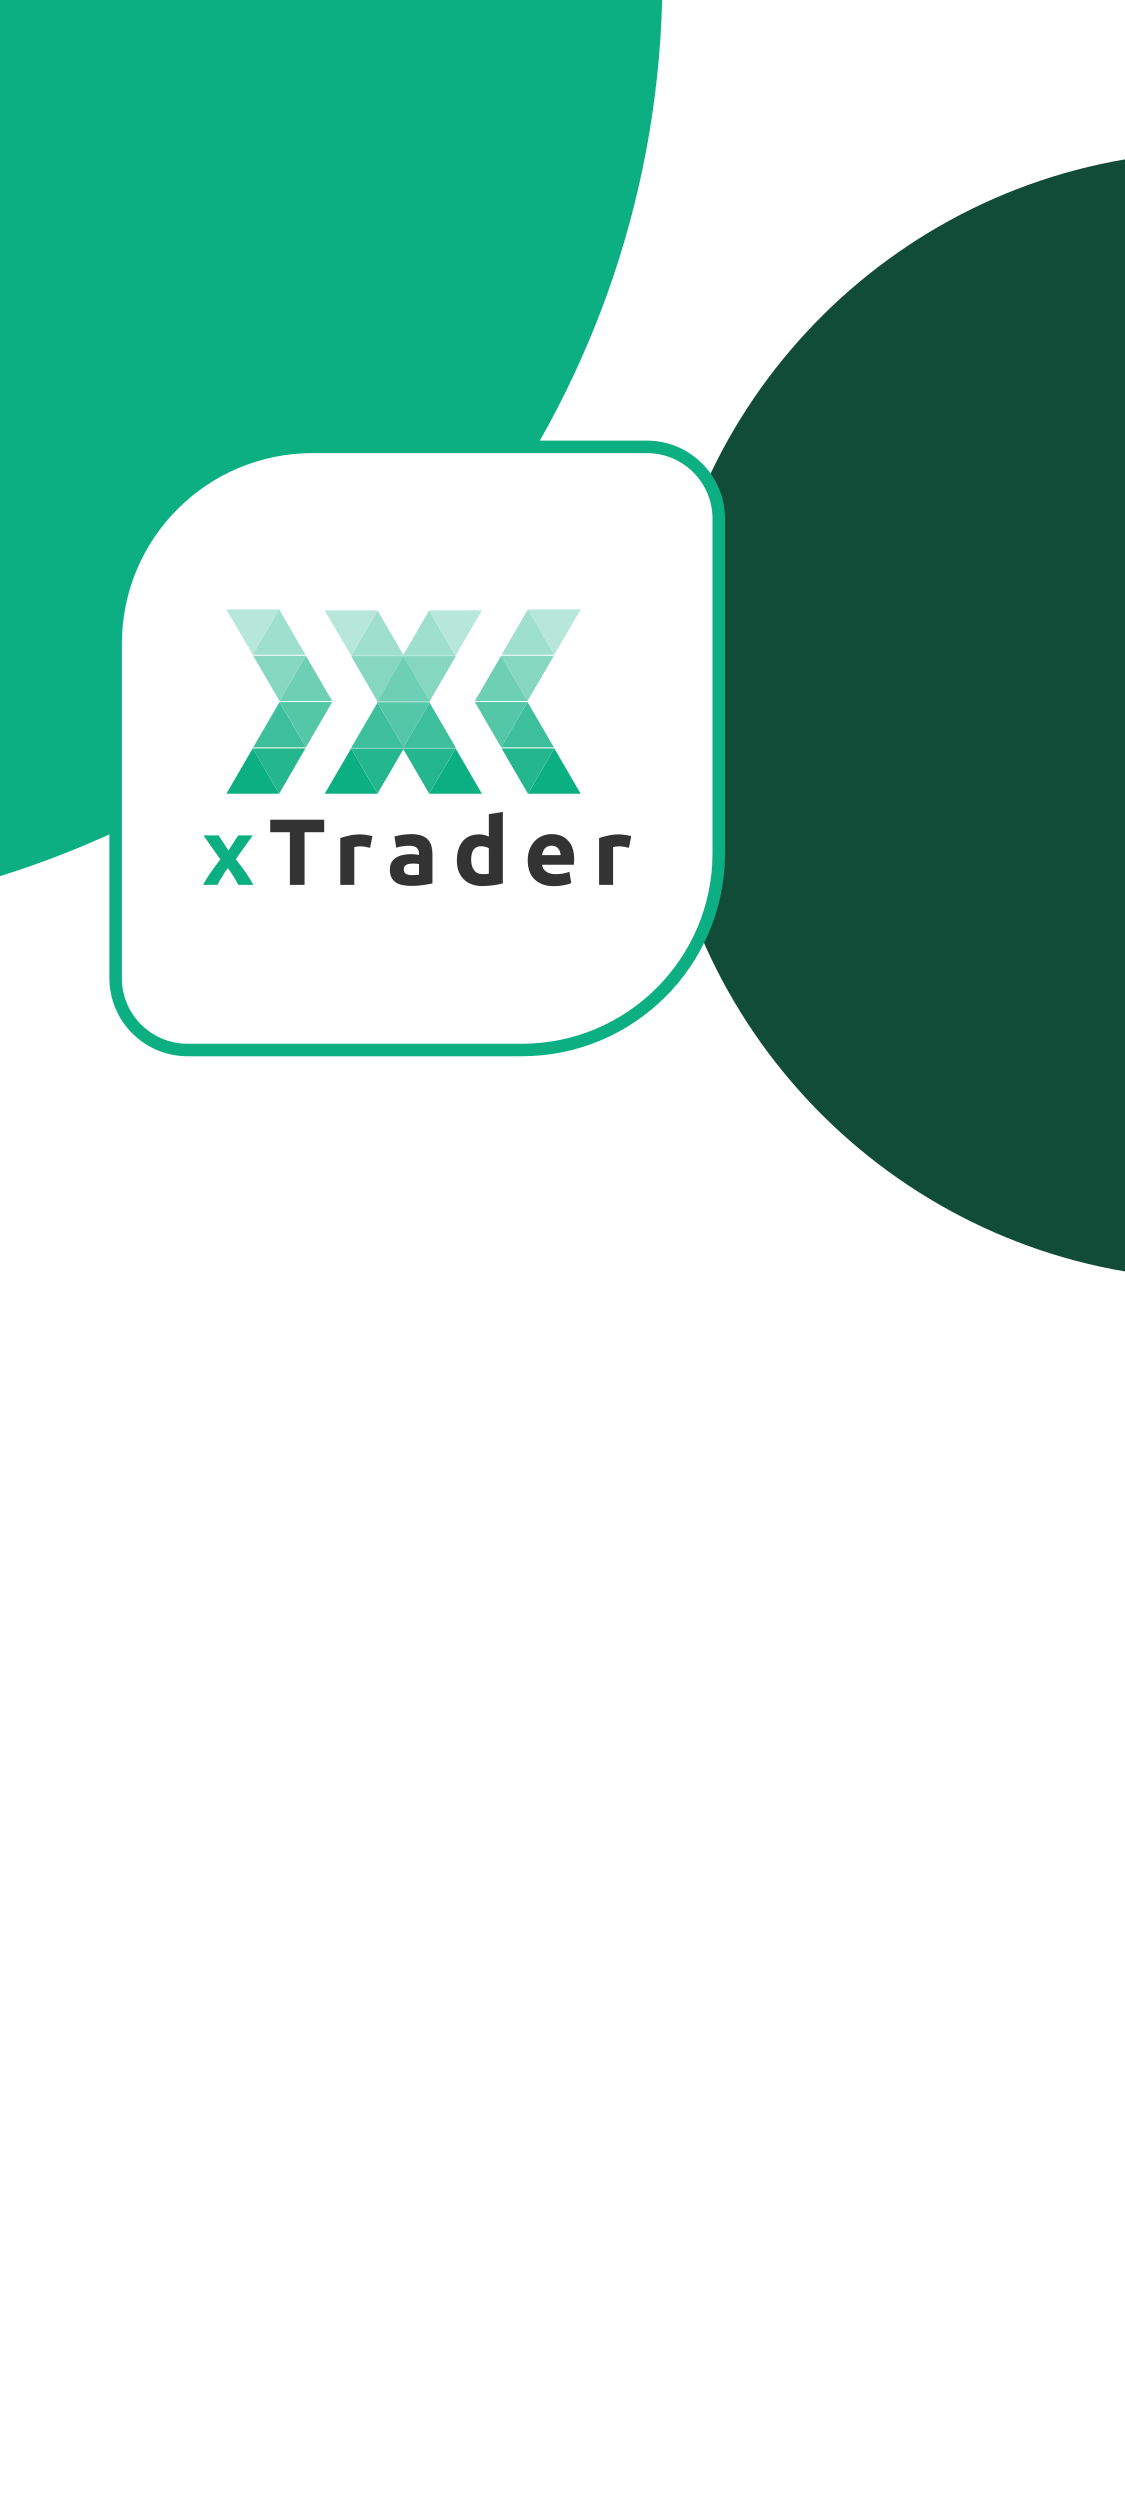
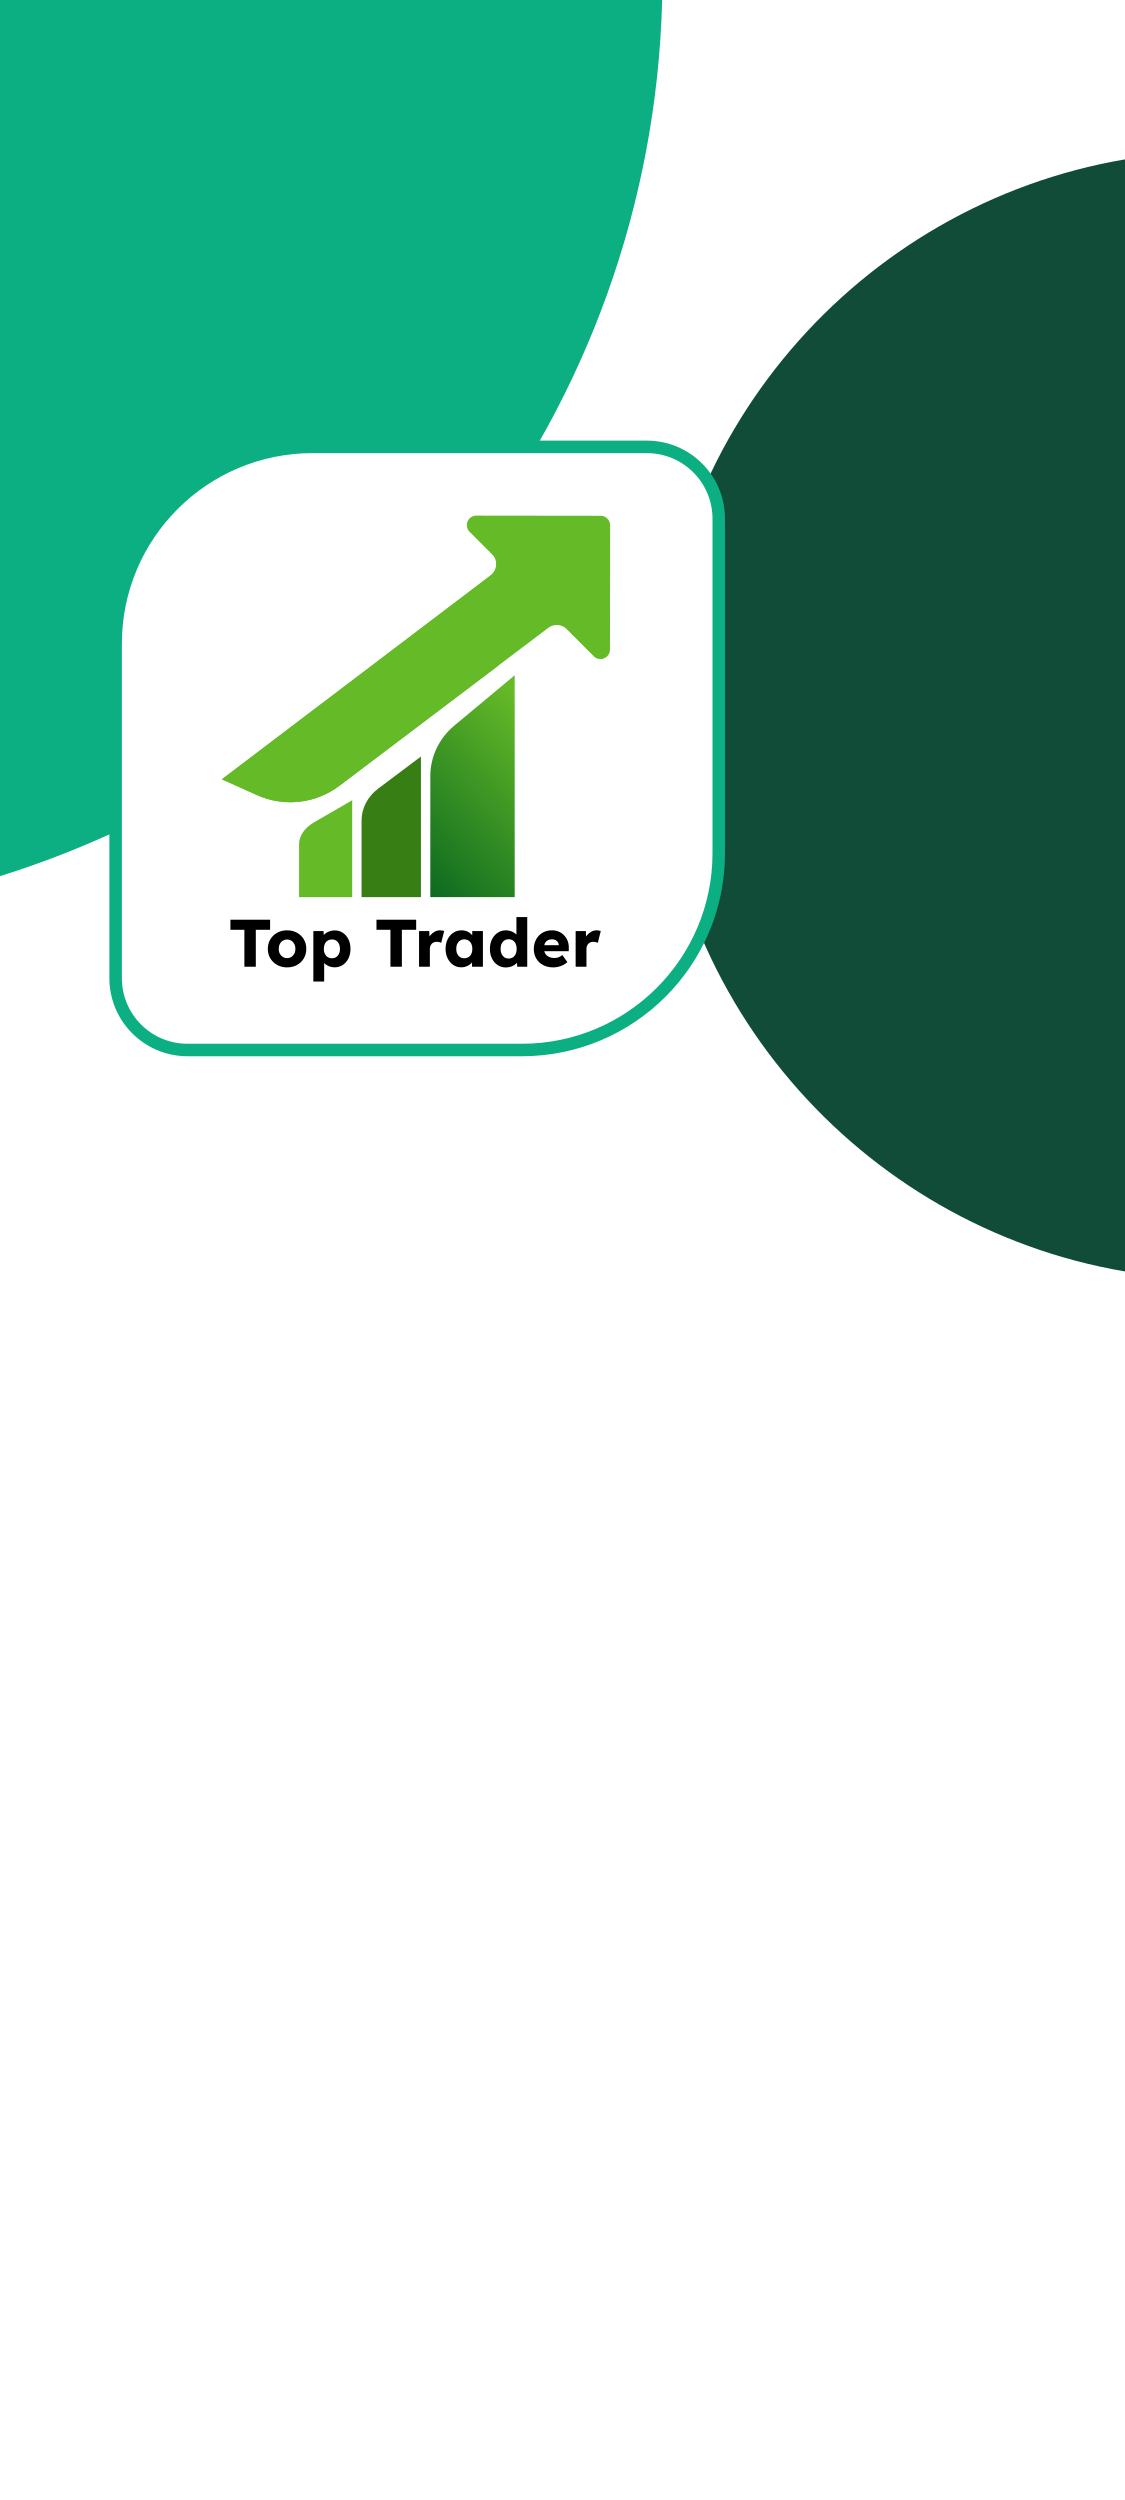
<svg xmlns="http://www.w3.org/2000/svg" width="360" height="800" viewBox="0 0 360 800" fill="none">
  <g clip-path="url(#clip0_338_982)">
    <rect width="360" height="800" fill="white" />
    <rect width="360" height="800" fill="white" />
    <path fill-rule="evenodd" clip-rule="evenodd" d="M360 51V406.868C274.837 392.375 210 318.226 210 228.934C210 139.642 274.837 65.493 360 51Z" fill="#104C37" />
-     <path fill-rule="evenodd" clip-rule="evenodd" d="M211.896 0C208.465 131.943 120.409 242.821 0 280.362V0H211.896Z" fill="#0CAF82" />
+     <path fill-rule="evenodd" clip-rule="evenodd" d="M211.896 0C208.465 131.943 120.408 242.821 0 280.362V0H211.896Z" fill="#0CAF82" />
    <path d="M37 206C37 171.206 65.206 143 100 143H207C219.703 143 230 153.297 230 166V273C230 307.794 201.794 336 167 336H60C47.297 336 37 325.703 37 313V206Z" fill="white" stroke="#0CAF82" stroke-width="4" />
-     <path d="M120.794 195.314L129.231 209.826H112.357L120.794 195.314Z" fill="#9EDFCD" />
-     <path d="M120.794 224.455L112.357 209.942H129.231L120.794 224.455Z" fill="#85D7C0" />
-     <path d="M137.459 224.455L129.022 209.942H145.896L137.459 224.455Z" fill="#85D7C0" />
-     <path d="M120.794 224.825L129.231 239.338H112.357L120.794 224.825Z" fill="#3DBF9B" />
-     <path d="M137.459 224.825L145.896 239.338H129.022L137.459 224.825Z" fill="#3DBF9B" />
-     <path d="M129.127 210.012L137.564 224.524H120.69L129.127 210.012Z" fill="#6DCFB4" />
-     <path d="M129.127 239.222L120.69 224.709H137.563L129.127 239.222Z" fill="#54C7A7" />
-     <path d="M112.357 209.826L103.92 195.314H120.794L112.357 209.826Z" fill="#B6E7D9" />
-     <path d="M137.344 195.314L145.78 209.826H128.907L137.344 195.314Z" fill="#9EDFCD" />
-     <path d="M145.78 209.826L137.344 195.314H154.217L145.78 209.826Z" fill="#B6E7D9" />
-     <path d="M120.794 253.99L112.357 239.477H129.231L120.794 253.99Z" fill="#24B78E" />
-     <path d="M112.357 239.477L120.794 253.99H103.92L112.357 239.477Z" fill="#0CAF82" />
-     <path d="M137.343 253.99L128.907 239.477H145.78L137.343 253.99Z" fill="#24B78E" />
-     <path d="M145.781 239.477L154.217 253.99H137.344L145.781 239.477Z" fill="#0CAF82" />
-     <path d="M168.938 253.99L160.501 239.477H177.375L168.938 253.99Z" fill="#24B78E" />
-     <path d="M177.375 239.477L185.812 253.99H168.938L177.375 239.477Z" fill="#0CAF82" />
-     <path d="M160.374 239.164L151.937 224.652H168.811L160.374 239.164Z" fill="#54C7A7" />
-     <path d="M168.811 224.652L177.248 239.164H160.374L168.811 224.652Z" fill="#3DBF9B" />
-     <path d="M168.811 224.338L160.374 209.825H177.248L168.811 224.338Z" fill="#85D7C0" />
-     <path d="M160.374 209.825L168.811 224.338H151.938L160.374 209.825Z" fill="#6DCFB4" />
-     <path d="M177.375 209.513L168.938 195H185.812L177.375 209.513Z" fill="#B6E7D9" />
-     <path d="M168.938 195L177.375 209.513H160.501L168.938 195Z" fill="#9EDFCD" />
-     <path d="M89.315 253.99L80.878 239.477H97.752L89.315 253.99Z" fill="#24B78E" />
-     <path d="M80.878 239.477L89.315 253.99H72.441L80.878 239.477Z" fill="#0CAF82" />
-     <path d="M97.879 239.164L89.442 224.652H106.316L97.879 239.164Z" fill="#54C7A7" />
-     <path d="M89.443 224.652L97.879 239.164H81.006L89.443 224.652Z" fill="#3DBF9B" />
-     <path d="M89.442 224.338L81.005 209.825H97.879L89.442 224.338Z" fill="#85D7C0" />
-     <path d="M97.88 209.825L106.317 224.338H89.443L97.88 209.825Z" fill="#6DCFB4" />
-     <path d="M80.878 209.513L72.441 195H89.315L80.878 209.513Z" fill="#B6E7D9" />
-     <path d="M89.315 195L97.752 209.513H80.878L89.315 195Z" fill="#9EDFCD" />
-     <path d="M73.094 272.147L76.224 267.332H80.858L75.441 274.945C76.645 276.45 77.738 277.914 78.721 279.338C79.704 280.762 80.486 282.036 81.068 283.16H76.254C76.093 282.859 75.893 282.488 75.652 282.046C75.411 281.585 75.14 281.114 74.84 280.632C74.539 280.131 74.218 279.639 73.877 279.158C73.556 278.656 73.235 278.205 72.914 277.804C72.613 278.185 72.302 278.606 71.981 279.067C71.68 279.529 71.389 280 71.108 280.482C70.828 280.943 70.547 281.404 70.266 281.866C70.005 282.327 69.774 282.758 69.574 283.16H65C65.241 282.658 65.572 282.066 65.993 281.384C66.414 280.702 66.866 280 67.347 279.278C67.849 278.536 68.37 277.804 68.912 277.081C69.453 276.339 69.985 275.647 70.507 275.005C69.604 273.741 68.701 272.468 67.798 271.184C66.896 269.88 66.003 268.596 65.12 267.332H69.965L73.094 272.147Z" fill="#0CAF82" />
-     <path d="M103.747 262.307V266.309H97.459V283.16H92.765V266.309H86.476V262.307H103.747Z" fill="#333333" />
-     <path d="M118.429 271.304C118.028 271.204 117.557 271.104 117.015 271.003C116.473 270.883 115.892 270.823 115.27 270.823C114.989 270.823 114.648 270.853 114.247 270.913C113.865 270.953 113.575 271.003 113.374 271.063V283.16H108.891V268.175C109.693 267.894 110.636 267.633 111.719 267.392C112.822 267.132 114.046 267.001 115.39 267.001C115.631 267.001 115.922 267.021 116.263 267.061C116.604 267.081 116.945 267.122 117.286 267.182C117.627 267.222 117.968 267.282 118.309 267.362C118.65 267.422 118.941 267.503 119.181 267.603L118.429 271.304Z" fill="#333333" />
-     <path d="M131.853 280.03C132.294 280.03 132.715 280.02 133.116 280C133.518 279.98 133.839 279.95 134.079 279.91V276.51C133.899 276.47 133.628 276.429 133.267 276.389C132.906 276.349 132.575 276.329 132.274 276.329C131.853 276.329 131.451 276.359 131.07 276.419C130.709 276.46 130.388 276.55 130.107 276.69C129.827 276.831 129.606 277.021 129.445 277.262C129.285 277.503 129.205 277.804 129.205 278.165C129.205 278.867 129.435 279.358 129.897 279.639C130.378 279.9 131.03 280.03 131.853 280.03ZM131.492 266.911C132.816 266.911 133.919 267.061 134.802 267.362C135.684 267.663 136.386 268.094 136.908 268.656C137.449 269.218 137.831 269.9 138.051 270.702C138.272 271.505 138.382 272.397 138.382 273.38V282.708C137.74 282.849 136.848 283.009 135.704 283.19C134.561 283.39 133.177 283.491 131.552 283.491C130.529 283.491 129.596 283.4 128.753 283.22C127.931 283.039 127.219 282.748 126.617 282.347C126.015 281.926 125.554 281.384 125.233 280.722C124.912 280.06 124.751 279.248 124.751 278.285C124.751 277.362 124.932 276.58 125.293 275.938C125.674 275.296 126.176 274.785 126.798 274.403C127.419 274.022 128.132 273.751 128.934 273.591C129.736 273.41 130.569 273.32 131.431 273.32C132.013 273.32 132.525 273.35 132.966 273.41C133.427 273.451 133.799 273.511 134.079 273.591V273.17C134.079 272.407 133.849 271.796 133.387 271.334C132.926 270.873 132.123 270.642 130.98 270.642C130.218 270.642 129.466 270.702 128.723 270.823C127.981 270.923 127.339 271.073 126.798 271.274L126.226 267.663C126.487 267.583 126.808 267.503 127.189 267.422C127.59 267.322 128.021 267.242 128.483 267.182C128.944 267.102 129.425 267.041 129.927 267.001C130.448 266.941 130.97 266.911 131.492 266.911Z" fill="#333333" />
-     <path d="M150.771 275.126C150.771 276.51 151.082 277.623 151.704 278.466C152.326 279.308 153.249 279.729 154.473 279.729C154.874 279.729 155.245 279.719 155.586 279.699C155.927 279.659 156.208 279.619 156.428 279.579V271.424C156.148 271.244 155.776 271.093 155.315 270.973C154.874 270.853 154.422 270.793 153.961 270.793C151.835 270.793 150.771 272.237 150.771 275.126ZM160.912 282.648C160.511 282.768 160.049 282.889 159.528 283.009C159.006 283.11 158.454 283.2 157.873 283.28C157.311 283.36 156.729 283.42 156.127 283.461C155.546 283.521 154.984 283.551 154.442 283.551C153.139 283.551 151.975 283.36 150.952 282.979C149.929 282.598 149.066 282.056 148.364 281.354C147.662 280.632 147.12 279.77 146.739 278.766C146.378 277.743 146.198 276.6 146.198 275.336C146.198 274.052 146.358 272.899 146.679 271.876C147 270.833 147.461 269.95 148.063 269.228C148.665 268.506 149.397 267.954 150.26 267.573C151.143 267.192 152.146 267.001 153.269 267.001C153.891 267.001 154.442 267.061 154.924 267.182C155.425 267.302 155.927 267.473 156.428 267.693V260.532L160.912 259.81V282.648Z" fill="#333333" />
-     <path d="M168.871 275.366C168.871 273.962 169.082 272.738 169.503 271.695C169.944 270.632 170.516 269.749 171.218 269.047C171.92 268.345 172.723 267.814 173.625 267.453C174.548 267.091 175.491 266.911 176.454 266.911C178.701 266.911 180.476 267.603 181.78 268.987C183.084 270.351 183.736 272.367 183.736 275.035C183.736 275.296 183.726 275.587 183.706 275.908C183.686 276.209 183.665 276.48 183.645 276.72H173.475C173.575 277.643 174.007 278.375 174.769 278.917C175.531 279.459 176.554 279.729 177.838 279.729C178.66 279.729 179.463 279.659 180.245 279.519C181.048 279.358 181.7 279.168 182.201 278.947L182.803 282.588C182.562 282.708 182.241 282.829 181.84 282.949C181.439 283.069 180.987 283.17 180.486 283.25C180.005 283.35 179.483 283.43 178.921 283.491C178.36 283.551 177.798 283.581 177.236 283.581C175.812 283.581 174.568 283.37 173.505 282.949C172.462 282.528 171.589 281.956 170.887 281.234C170.205 280.492 169.694 279.619 169.353 278.616C169.032 277.613 168.871 276.53 168.871 275.366ZM179.403 273.651C179.383 273.27 179.312 272.899 179.192 272.538C179.092 272.177 178.921 271.856 178.681 271.575C178.46 271.294 178.169 271.063 177.808 270.883C177.467 270.702 177.036 270.612 176.514 270.612C176.013 270.612 175.581 270.702 175.22 270.883C174.859 271.043 174.558 271.264 174.317 271.545C174.077 271.826 173.886 272.157 173.746 272.538C173.625 272.899 173.535 273.27 173.475 273.651H179.403Z" fill="#333333" />
-     <path d="M201.248 271.304C200.847 271.204 200.375 271.104 199.833 271.003C199.292 270.883 198.71 270.823 198.088 270.823C197.807 270.823 197.466 270.853 197.065 270.913C196.684 270.953 196.393 271.003 196.193 271.063V283.16H191.709V268.175C192.512 267.894 193.454 267.633 194.538 267.392C195.641 267.132 196.865 267.001 198.209 267.001C198.449 267.001 198.74 267.021 199.081 267.061C199.422 267.081 199.763 267.122 200.104 267.182C200.445 267.222 200.786 267.282 201.127 267.362C201.468 267.422 201.759 267.503 202 267.603L201.248 271.304Z" fill="#333333" />
+     <path d="M164.7 216.08V287.08H137.7V248.412C137.7 248.363 137.7 248.315 137.7 248.266C137.731 242.051 140.569 236.202 145.269 232.282L164.7 216.08Z" fill="url(#paint0_linear_338_982)" />
+     <path d="M134.7 242.08V287.08H115.7V262.571C115.7 262.54 115.7 262.51 115.7 262.479C115.721 258.54 117.719 254.833 121.026 252.349L134.7 242.08Z" fill="#377E14" />
+     <path d="M112.7 256.08V287.08H95.7V270.198C95.7 270.177 95.7 270.155 95.7 270.134C95.719 267.421 97.507 264.867 100.465 263.156L112.7 256.08Z" fill="#65BA27" />
+     <path d="M195.19 207.859L195.239 168.09C195.24 166.413 193.882 165.051 192.204 165.049L152.434 165C149.727 164.997 148.367 168.268 150.278 170.184L157.496 177.419C159.401 179.329 159.183 182.478 157.035 184.108L71.005 249.37L82.253 254.429C90.916 258.326 101.015 257.186 108.592 251.456L175.477 200.884C177.25 199.543 179.742 199.718 181.312 201.291L189.999 210C191.912 211.918 195.186 210.565 195.19 207.859Z" fill="url(#paint1_linear_338_982)" />
+     <path d="M159.221 213.178L108.594 251.456C101.018 257.185 90.919 258.331 82.249 254.431L71 249.372L157.035 184.11C158.539 182.975 159.099 181.097 158.656 179.414C161.627 184.964 168.68 200.906 159.221 213.178Z" fill="url(#paint2_linear_338_982)" />
+     <path d="M78.203 309.352V297.532H73.733V294.309H86.433V297.532H81.857V309.352H78.203Z" fill="black" />
+     <path d="M91.87 309.566C90.681 309.566 89.624 309.309 88.7 308.793C87.776 308.277 87.046 307.575 86.508 306.686C85.972 305.799 85.702 304.782 85.702 303.636C85.702 302.489 85.97 301.472 86.508 300.585C87.044 299.697 87.776 298.994 88.7 298.478C89.624 297.962 90.681 297.705 91.87 297.705C93.059 297.705 94.116 297.962 95.04 298.478C95.964 298.994 96.691 299.696 97.221 300.585C97.751 301.474 98.016 302.489 98.016 303.636C98.016 304.782 97.751 305.799 97.221 306.686C96.691 307.575 95.964 308.277 95.04 308.793C94.116 309.309 93.059 309.566 91.87 309.566ZM91.87 306.601C92.386 306.601 92.845 306.472 93.245 306.213C93.646 305.956 93.96 305.605 94.191 305.161C94.419 304.716 94.527 304.209 94.513 303.636C94.527 303.062 94.419 302.55 94.191 302.099C93.962 301.648 93.646 301.293 93.245 301.035C92.843 300.778 92.384 300.648 91.87 300.648C91.356 300.648 90.892 300.777 90.484 301.035C90.076 301.293 89.757 301.648 89.529 302.099C89.3 302.55 89.192 303.062 89.206 303.636C89.192 304.209 89.3 304.718 89.529 305.161C89.757 305.605 90.076 305.956 90.484 306.213C90.892 306.472 91.356 306.601 91.87 306.601Z" fill="black" />
+     <path d="M100.273 314.078V297.942H103.54L103.668 300.499L103.024 300.305C103.124 299.832 103.368 299.402 103.754 299.016C104.141 298.629 104.632 298.318 105.226 298.082C105.819 297.845 106.446 297.728 107.107 297.728C108.081 297.728 108.948 297.982 109.707 298.491C110.465 299.001 111.064 299.694 111.5 300.575C111.937 301.456 112.156 302.477 112.156 303.637C112.156 304.783 111.937 305.801 111.5 306.688C111.064 307.577 110.462 308.275 109.695 308.783C108.929 309.293 108.051 309.547 107.064 309.547C106.419 309.547 105.803 309.424 105.216 309.182C104.629 308.939 104.134 308.609 103.734 308.193C103.332 307.777 103.067 307.326 102.938 306.839L103.734 306.537V314.08H100.273V314.078ZM106.224 306.643C106.74 306.643 107.191 306.518 107.578 306.267C107.965 306.016 108.265 305.669 108.481 305.224C108.695 304.78 108.803 304.25 108.803 303.634C108.803 303.032 108.695 302.505 108.481 302.055C108.267 301.604 107.968 301.253 107.589 301.002C107.21 300.751 106.754 300.626 106.224 300.626C105.694 300.626 105.235 300.748 104.849 300.991C104.462 301.235 104.162 301.586 103.946 302.043C103.732 302.502 103.624 303.032 103.624 303.634C103.624 304.25 103.732 304.78 103.946 305.224C104.161 305.669 104.462 306.016 104.849 306.267C105.237 306.518 105.695 306.643 106.224 306.643Z" fill="black" />
+     <path d="M124.942 309.352V297.532H120.472V294.309H133.172V297.532H128.596V309.352H124.942Z" fill="black" />
+     <path d="M134.096 309.351V297.942H137.362L137.513 301.659L136.869 300.95C137.04 300.334 137.323 299.782 137.718 299.296C138.112 298.808 138.573 298.423 139.104 298.135C139.634 297.85 140.199 297.705 140.8 297.705C141.058 297.705 141.297 297.728 141.521 297.77C141.743 297.813 141.947 297.864 142.134 297.921L141.188 301.724C141.031 301.624 140.818 301.542 140.554 301.477C140.289 301.412 140.013 301.38 139.727 301.38C139.412 301.38 139.118 301.434 138.847 301.542C138.574 301.65 138.345 301.804 138.159 302.004C137.974 302.205 137.826 302.44 137.718 302.713C137.61 302.986 137.556 303.294 137.556 303.637V309.353H134.096V309.351Z" fill="black" />
+     <path d="M147.612 309.545C146.651 309.545 145.796 309.291 145.043 308.782C144.291 308.274 143.693 307.572 143.25 306.675C142.805 305.78 142.583 304.766 142.583 303.634C142.583 302.474 142.805 301.45 143.25 300.561C143.694 299.674 144.302 298.975 145.077 298.466C145.85 297.958 146.731 297.702 147.72 297.702C148.264 297.702 148.762 297.782 149.213 297.939C149.664 298.096 150.062 298.315 150.405 298.594C150.748 298.874 151.042 299.196 151.286 299.561C151.529 299.926 151.708 300.316 151.823 300.732L151.113 300.647V297.939H154.531V309.348H151.05V306.601L151.823 306.578C151.708 306.98 151.521 307.359 151.264 307.716C151.007 308.075 150.691 308.389 150.318 308.663C149.945 308.936 149.531 309.15 149.072 309.307C148.613 309.466 148.127 309.545 147.612 309.545ZM148.556 306.643C149.086 306.643 149.545 306.521 149.931 306.278C150.318 306.036 150.618 305.688 150.834 305.236C151.05 304.783 151.156 304.251 151.156 303.636C151.156 303.02 151.048 302.486 150.834 302.034C150.62 301.582 150.318 301.232 149.931 300.982C149.543 300.731 149.085 300.605 148.556 300.605C148.04 300.605 147.593 300.731 147.213 300.982C146.834 301.232 146.537 301.583 146.321 302.034C146.107 302.485 145.999 303.02 145.999 303.636C145.999 304.251 146.107 304.785 146.321 305.236C146.535 305.686 146.834 306.034 147.213 306.278C147.593 306.523 148.042 306.643 148.556 306.643Z" fill="black" />
+     <path d="M161.88 309.588C160.891 309.588 160.013 309.334 159.248 308.825C158.482 308.317 157.877 307.613 157.432 306.718C156.988 305.823 156.766 304.802 156.766 303.656C156.766 302.51 156.988 301.49 157.432 300.594C157.877 299.699 158.485 298.994 159.259 298.478C160.034 297.963 160.921 297.705 161.924 297.705C162.44 297.705 162.934 297.785 163.407 297.942C163.88 298.099 164.31 298.315 164.696 298.586C165.083 298.858 165.397 299.17 165.642 299.521C165.885 299.872 166.029 300.234 166.072 300.607L165.256 300.801V293.451H168.716V309.353H165.515L165.321 306.753L166.009 306.861C165.966 307.22 165.826 307.563 165.589 307.893C165.353 308.223 165.048 308.513 164.677 308.763C164.304 309.013 163.878 309.213 163.399 309.364C162.915 309.513 162.409 309.588 161.88 309.588ZM162.761 306.729C163.291 306.729 163.75 306.601 164.135 306.342C164.523 306.085 164.82 305.726 165.028 305.267C165.236 304.809 165.339 304.272 165.339 303.656C165.339 303.026 165.234 302.482 165.028 302.023C164.82 301.564 164.523 301.207 164.135 300.948C163.748 300.691 163.289 300.561 162.761 300.561C162.231 300.561 161.775 300.69 161.396 300.948C161.016 301.205 160.72 301.564 160.504 302.023C160.289 302.482 160.182 303.026 160.182 303.656C160.182 304.272 160.289 304.81 160.504 305.267C160.718 305.726 161.016 306.083 161.396 306.342C161.775 306.601 162.231 306.729 162.761 306.729Z" fill="black" />
+     <path d="M177.05 309.566C175.789 309.566 174.693 309.312 173.762 308.802C172.831 308.294 172.108 307.599 171.593 306.718C171.077 305.837 170.82 304.831 170.82 303.699C170.82 302.826 170.962 302.023 171.25 301.293C171.535 300.563 171.937 299.928 172.453 299.391C172.969 298.855 173.582 298.439 174.289 298.145C174.999 297.851 175.775 297.704 176.621 297.704C177.423 297.704 178.158 297.847 178.824 298.134C179.491 298.421 180.067 298.821 180.555 299.337C181.042 299.853 181.415 300.463 181.672 301.164C181.929 301.866 182.045 302.632 182.016 303.464L181.994 304.388H172.905L172.412 302.455H179.202L178.837 302.863V302.432C178.809 302.075 178.697 301.756 178.504 301.477C178.31 301.198 178.056 300.98 177.742 300.821C177.426 300.664 177.069 300.585 176.667 300.585C176.108 300.585 175.632 300.696 175.239 300.918C174.845 301.14 174.547 301.463 174.347 301.885C174.145 302.307 174.047 302.828 174.047 303.442C174.047 304.072 174.178 304.62 174.443 305.086C174.708 305.552 175.096 305.913 175.604 306.172C176.112 306.429 176.718 306.559 177.42 306.559C177.907 306.559 178.34 306.488 178.72 306.345C179.099 306.202 179.512 305.958 179.956 305.615L181.567 307.893C181.123 308.28 180.65 308.594 180.15 308.839C179.648 309.083 179.135 309.266 178.613 309.386C178.085 309.505 177.566 309.566 177.05 309.566Z" fill="black" />
+     <path d="M184.205 309.351V297.942H187.472L187.623 301.659L186.978 300.95C187.15 300.334 187.432 299.782 187.828 299.296C188.221 298.808 188.683 298.423 189.213 298.135C189.743 297.85 190.309 297.705 190.91 297.705C191.167 297.705 191.407 297.728 191.631 297.77C191.853 297.813 192.056 297.864 192.243 297.921L191.297 301.724C191.14 301.624 190.928 301.542 190.664 301.477C190.399 301.412 190.123 301.38 189.837 301.38C189.521 301.38 189.228 301.434 188.956 301.542C188.683 301.65 188.455 301.804 188.269 302.004C188.083 302.205 187.935 302.44 187.828 302.713C187.72 302.986 187.666 303.294 187.666 303.637V309.353H184.205V309.351Z" fill="black" />
  </g>
  <defs>
+     <linearGradient id="paint0_linear_338_982" x1="178.222" y1="235.75" x2="124.709" y2="287.886" gradientUnits="userSpaceOnUse">
+       <stop stop-color="#65BA27" />
+       <stop offset="0.991" stop-color="#005E1F" />
+     </linearGradient>
+     <linearGradient id="paint1_linear_338_982" x1="150.087" y1="201.249" x2="287.109" y2="149.246" gradientUnits="userSpaceOnUse">
+       <stop stop-color="#65BA27" />
+       <stop offset="1" stop-color="#65BA27" />
+     </linearGradient>
+     <linearGradient id="paint2_linear_338_982" x1="91.46" y1="203.882" x2="151.863" y2="231.05" gradientUnits="userSpaceOnUse">
+       <stop stop-color="#65BA27" />
+       <stop offset="1" stop-color="#65BA27" />
+     </linearGradient>
    <clipPath id="clip0_338_982">
      <rect width="360" height="800" fill="white" />
    </clipPath>
  </defs>
</svg>
